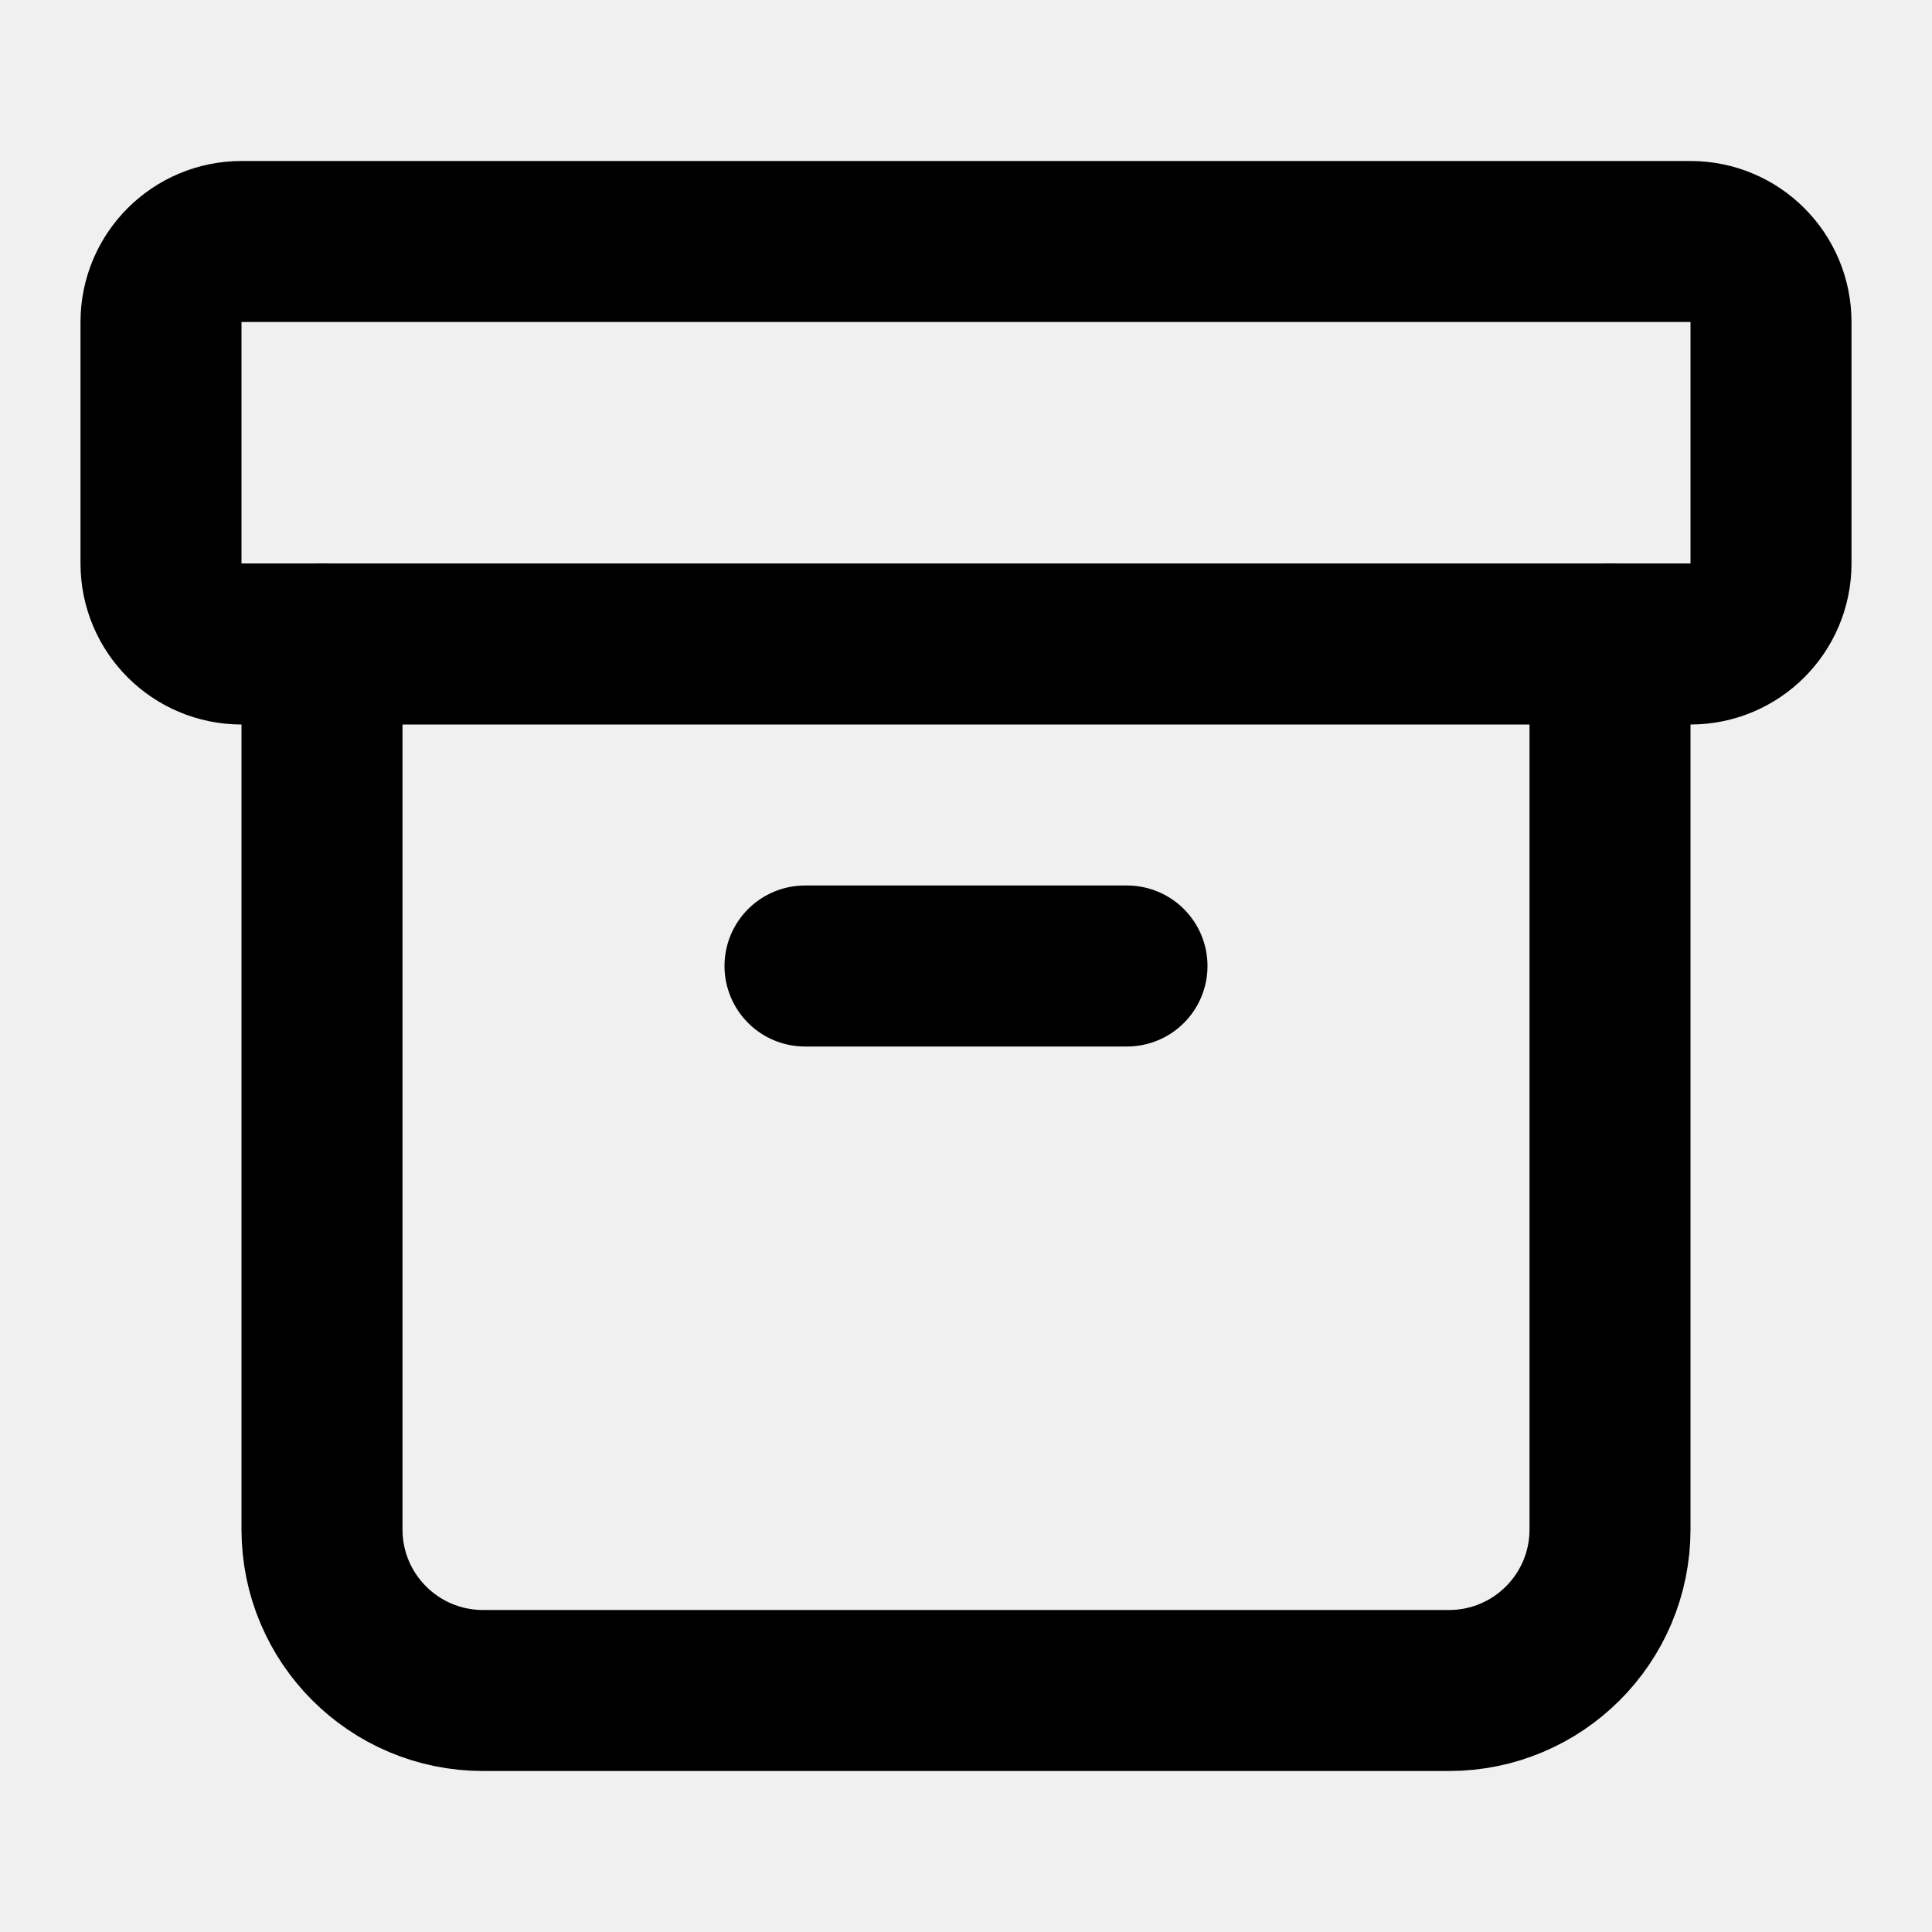
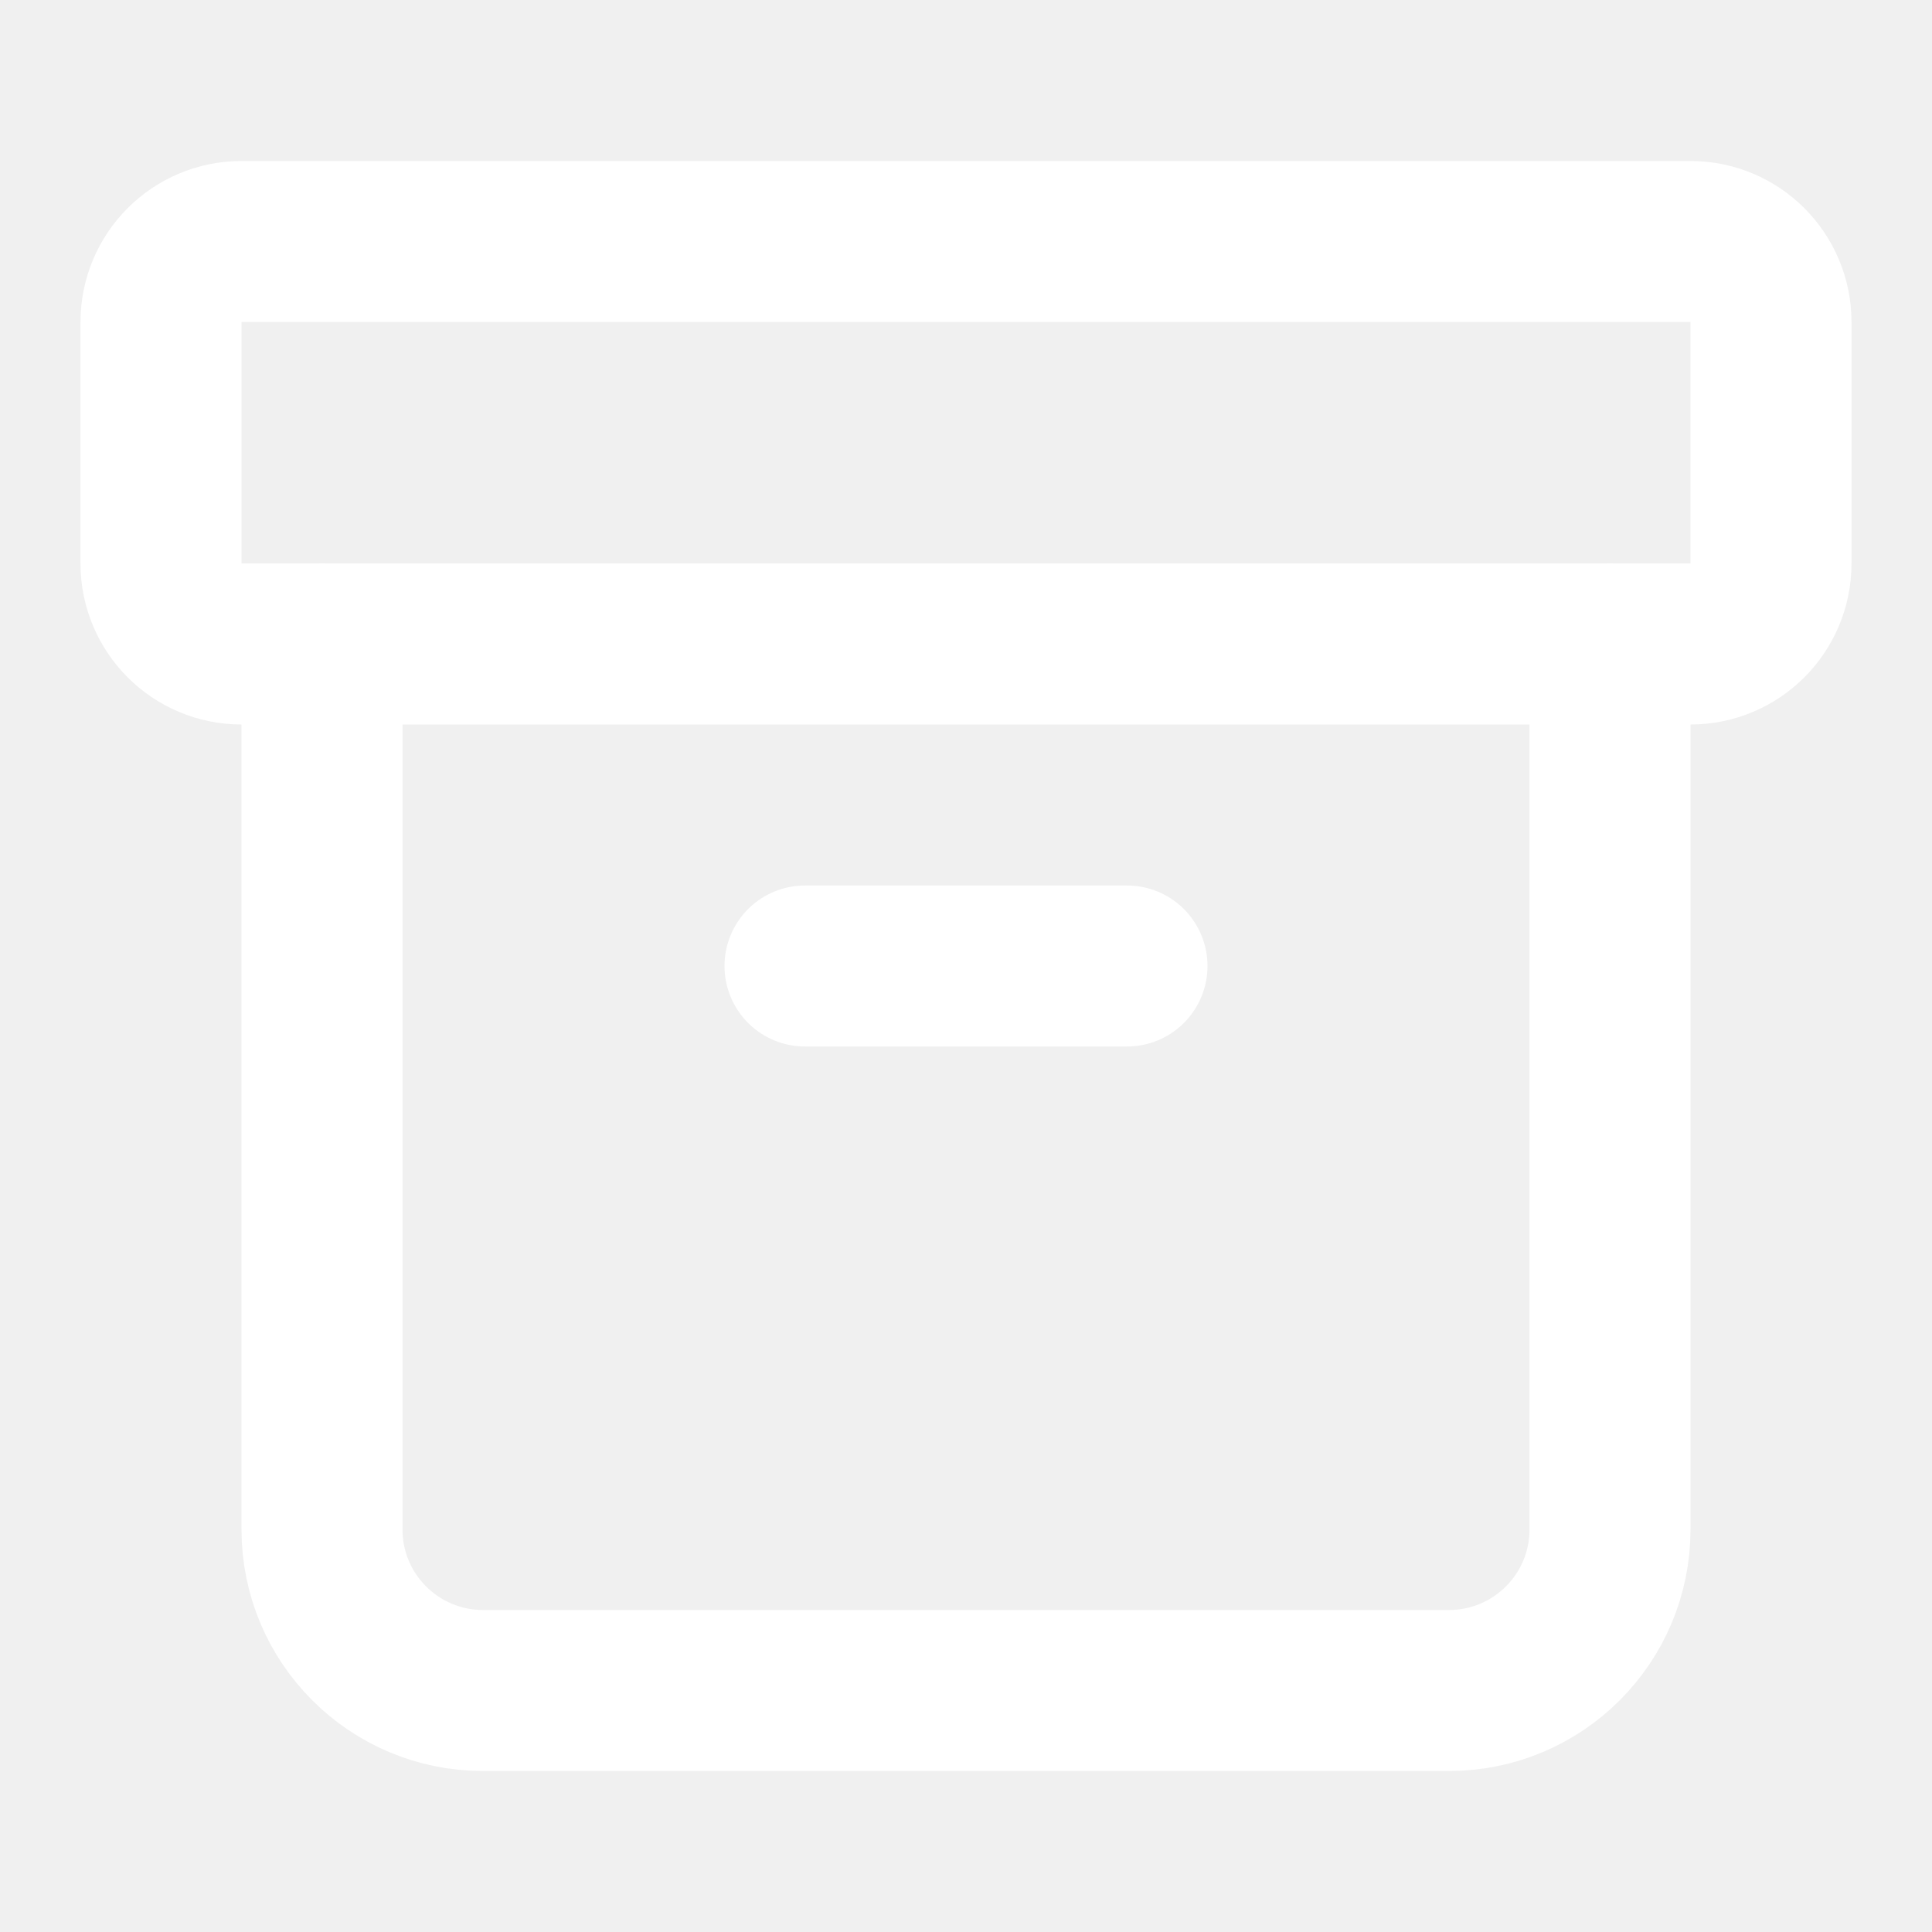
- <svg xmlns="http://www.w3.org/2000/svg" width="24" height="24" viewBox="0 0 24 24" fill="none" stroke="currentColor" stroke-width="2" stroke-linecap="round" stroke-linejoin="round">
+ <svg xmlns="http://www.w3.org/2000/svg" width="24" height="24" viewBox="0 0 24 24" fill="none" stroke="#ffffff" stroke-width="2" stroke-linecap="round" stroke-linejoin="round">
  <rect width="20" height="5" x="2" y="3" rx="1" />
  <path d="M4 8v11a2 2 0 0 0 2 2h12a2 2 0 0 0 2-2V8" />
  <path d="M10 12h4" />
</svg>
